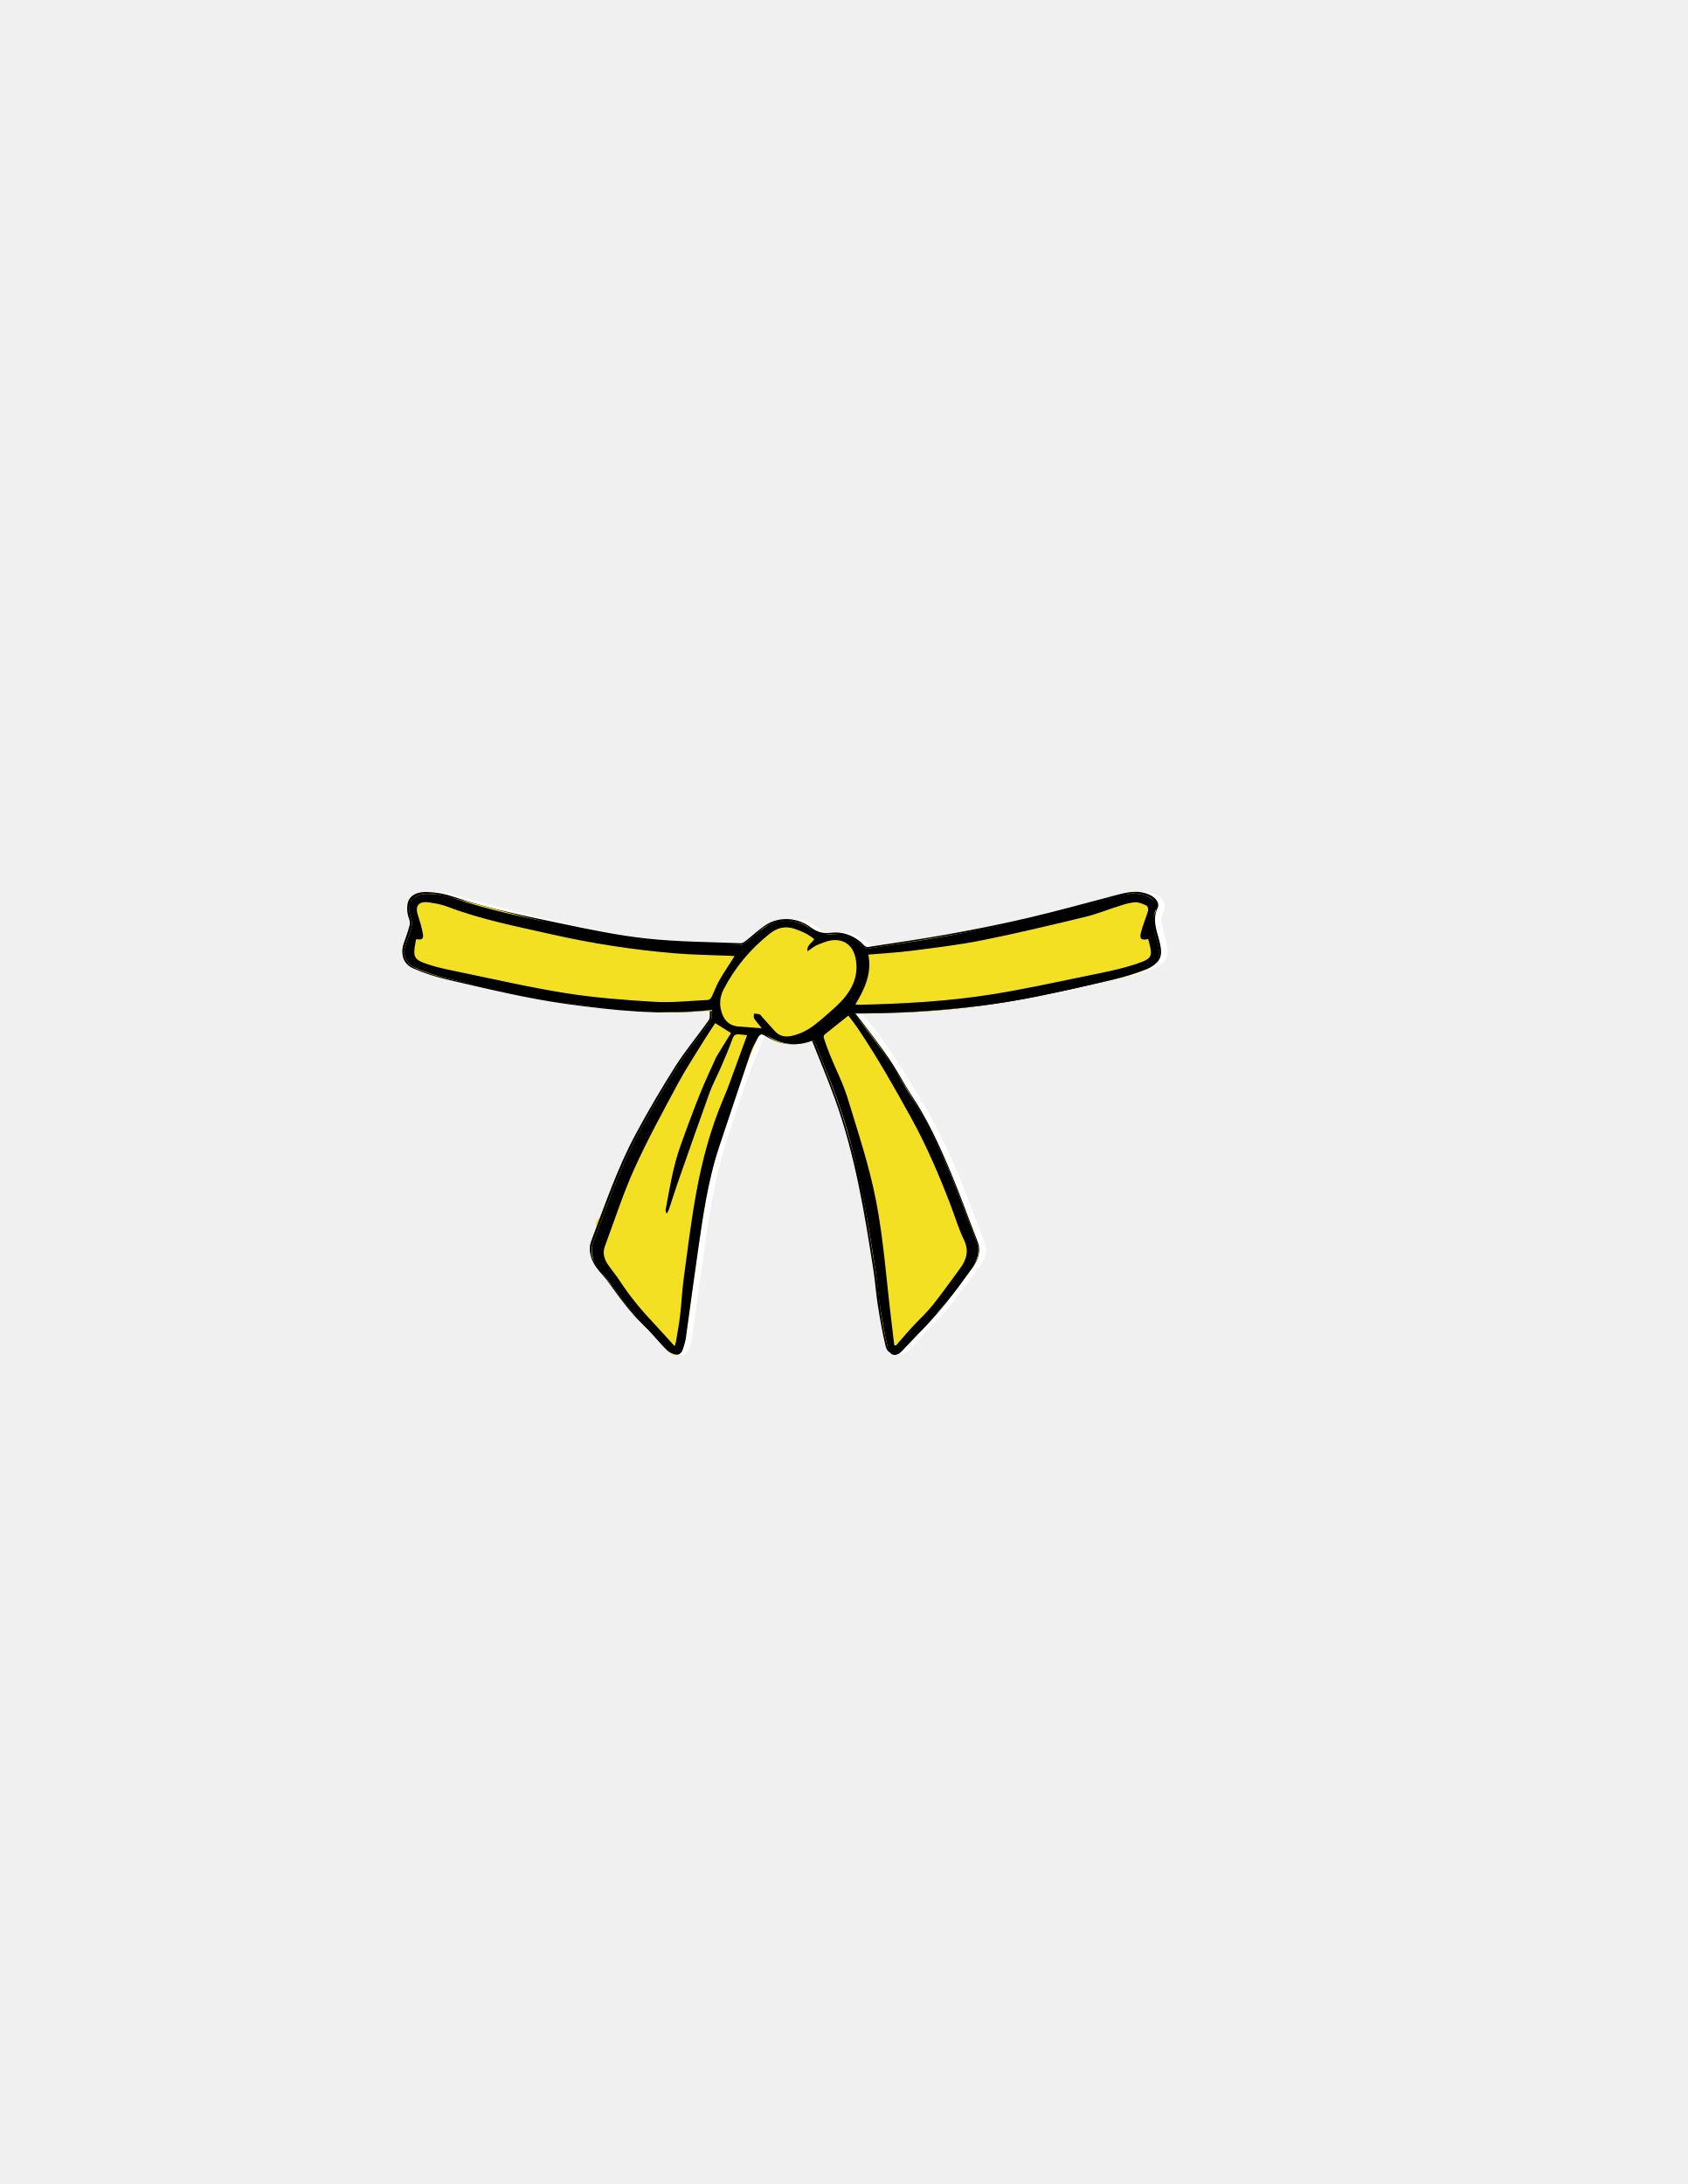
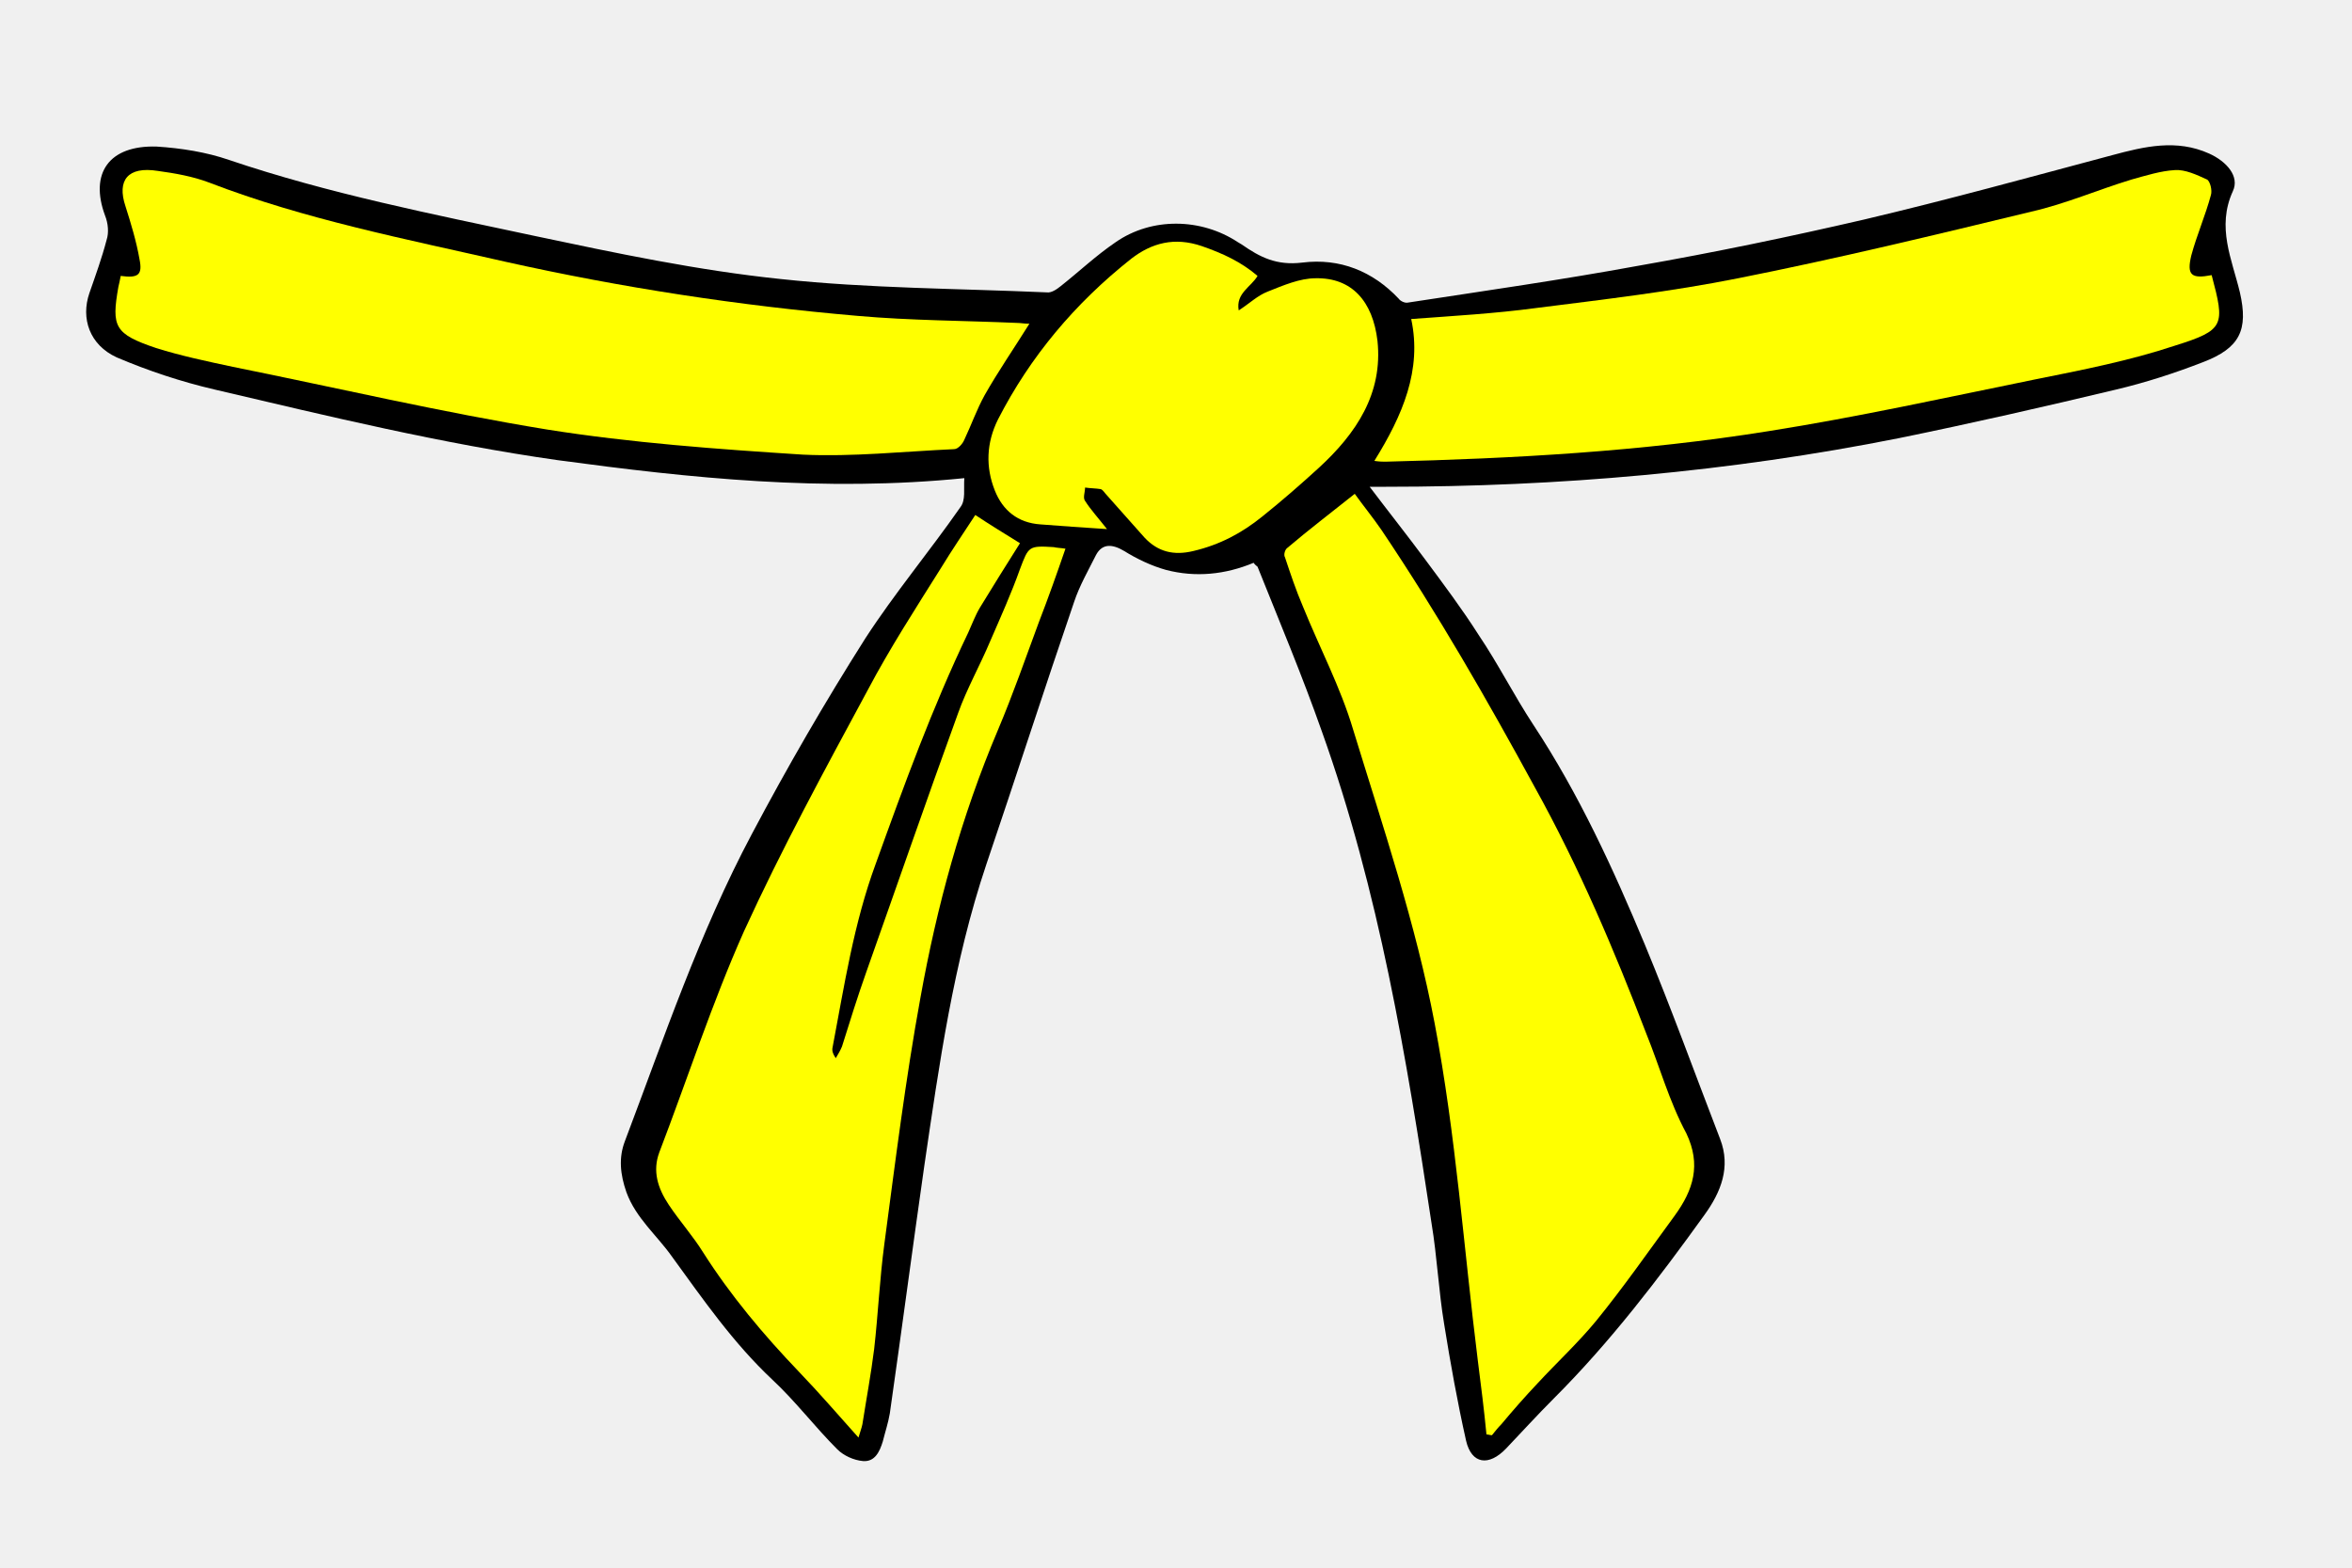
- <svg xmlns="http://www.w3.org/2000/svg" version="1.1" id="Capa_1" x="0px" y="0px" viewBox="0 0 612 792" style="enable-background:new 0 0 612 792;" xml:space="preserve">
+ <svg xmlns="http://www.w3.org/2000/svg" version="1.1" id="Capa_1" x="0px" y="0px" viewBox="0 0 300 200" style="enable-background:new 0 0 300 200;" xml:space="preserve">
  <style type="text/css">
- 	.st0{fill:#FFFFFF;}
- 	.st1{fill:#F4E023;}
+ 	.st0{fill:#FFFF00;}
</style>
-   <path class="st0" d="M311.95,366.98c0.91,1.08,1.54,1.83,2.18,2.57c7.23,8.45,12.85,17.86,18.61,27.22  c5.72,9.27,10.48,18.93,14.61,28.87c3.39,8.15,6.36,16.44,9.52,24.67c1,2.59,0.82,5.23-0.68,7.48c-2.63,3.92-5.6,7.65-8.45,11.44  c-1.62,2.16-3.14,4.41-4.96,6.41c-3.08,3.39-6.39,6.61-9.56,9.94c-1.13,1.18-2,2.6-3.21,3.69c-0.92,0.83-2.32,1.91-3.29,1.75  c-0.94-0.16-2.05-1.66-2.32-2.74c-0.95-3.76-1.7-7.57-2.27-11.4c-0.79-5.29-1.13-10.65-2.05-15.92c-2.65-15.3-4.43-30.74-8.84-45.74  c-1.57-5.32-3.05-10.68-4.91-15.91c-2.63-7.37-5.58-14.64-8.4-21.94c-0.06-0.17-0.21-0.3-0.4-0.57c-0.58,0.16-1.17,0.34-1.78,0.49  c-5.47,1.38-10.71,1.54-15.27-2.35c-1-0.85-2.67-0.56-3.18,0.64c-1.9,4.41-3.86,8.82-5.48,13.32c-2.72,7.61-5.24,15.28-7.77,22.95  c-3.94,11.91-6.22,24.16-7.99,36.49c-1.75,12.17-3.36,24.36-5.11,36.54c-0.22,1.56-0.8,3.09-1.31,4.61  c-0.65,1.92-2.69,2.48-4.35,1.22c-0.5-0.38-0.93-0.87-1.35-1.33c-2.66-2.94-5.04-6.16-8.01-8.79c-5.85-5.16-9.63-11.72-14.4-17.61  c-1.55-1.92-2.97-3.97-4.14-6.12c-1.11-2.04-1.02-4.3-0.2-6.47c5.02-13.22,9.5-26.65,16.22-39.23c4.51-8.43,9.33-16.73,14.47-24.84  c3.69-5.83,8.19-11.21,12.16-16.9c0.61-0.87,0.28-2.31,0.38-3.35c-6.61,0.14-12.77,0.7-18.87,0.31  c-11.35-0.73-22.78-1.42-33.97-3.22c-14.42-2.32-28.67-5.64-42.95-8.73c-4.04-0.87-8.07-2.13-11.82-3.77  c-4.02-1.76-5.24-5.02-4.02-8.52c0.76-2.2,1.59-4.38,2.16-6.62c0.26-0.99,0.23-2.19-0.12-3.16c-2.04-5.69,0.78-9.4,7.24-8.96  c2.97,0.2,5.91,1.01,8.8,1.76c8.88,2.29,17.7,4.8,26.61,6.99c8.22,2.01,16.48,3.91,24.8,5.51c17.32,3.34,34.85,4.72,52.52,4.39  c0.63-0.01,1.36-0.31,1.85-0.7c1.94-1.53,3.86-3.09,5.67-4.75c4.31-3.93,13.41-4.55,18.02-0.35c0.88,0.8,1.97,1.43,3.03,2.02  c0.42,0.23,1.07,0.28,1.58,0.19c5.78-0.99,10.74,0.35,14.84,4.39c0.33,0.33,1,0.62,1.44,0.55c7.29-1.13,14.58-2.28,21.86-3.49  c6.5-1.08,13-2.14,19.46-3.39c6.84-1.31,13.68-2.66,20.44-4.3c8.03-1.96,15.97-4.26,23.95-6.38c3.02-0.8,6.04-1.59,9.09-2.28  c2.59-0.59,5.07-0.02,7.45,0.98c1.94,0.82,3.1,2.86,2.8,4.85c-0.03,0.18-0.04,0.38-0.13,0.54c-1.87,3.3-0.73,6.52,0.24,9.77  c0.42,1.41,0.74,2.87,0.96,4.32c0.47,3.11-1.14,5.43-4.12,6.81c-5.29,2.45-10.98,3.6-16.67,4.76c-13.36,2.72-26.67,5.72-40.12,7.97  c-15.76,2.63-31.74,3.42-47.76,3.34C313.9,366.86,313.15,366.92,311.95,366.98z" />
-   <path d="M258.05,365.73c-17.88,1.84-34.9,0.04-51.91-2.3c-14.8-2.04-29.23-5.6-43.71-8.95c-4.28-0.99-8.53-2.37-12.52-4.11  c-3.6-1.58-4.7-4.95-3.55-8.18c0.8-2.25,1.62-4.5,2.2-6.8c0.25-0.99,0.16-2.18-0.2-3.15c-2-5.41,0.51-8.99,6.64-8.77  c3.09,0.11,6.29,0.66,9.19,1.65c12.72,4.33,25.91,6.97,39.05,9.73c10.4,2.18,20.86,4.37,31.43,5.51c11.23,1.22,22.6,1.22,33.92,1.69  c0.59,0.02,1.29-0.44,1.79-0.84c2.35-1.84,4.52-3.89,6.98-5.58c4.61-3.17,10.9-3.08,15.61-0.02c0.16,0.1,0.33,0.2,0.48,0.32  c2.24,1.68,4.41,2.76,7.67,2.35c4.75-0.6,8.99,1.14,12.27,4.61c0.29,0.3,0.87,0.6,1.25,0.54c9.81-1.52,19.65-2.91,29.41-4.68  c9.63-1.75,19.24-3.67,28.76-5.9c10.58-2.49,21.06-5.39,31.56-8.16c4.13-1.09,8.21-2.15,12.42-0.23c2.11,0.96,3.84,2.91,2.95,4.8  c-2.15,4.54-0.11,8.62,0.86,12.85c1.1,4.79,0.07,7.12-4.66,8.96c-3.61,1.4-7.36,2.57-11.15,3.46c-9.2,2.18-18.42,4.28-27.69,6.16  c-21.53,4.37-43.34,6.24-65.35,6.24c-0.62,0-1.24,0-2.06,0c2.5,3.24,4.88,6.21,7.14,9.27c2.34,3.16,4.67,6.33,6.79,9.62  c2.44,3.78,4.51,7.77,6.99,11.53c5.85,8.85,10.19,18.38,14.22,28.01c3.43,8.2,6.39,16.57,9.63,24.84c1.43,3.66,0.08,6.86-1.98,9.74  c-5.86,8.19-11.96,16.21-19.17,23.43c-2.09,2.09-4.07,4.28-6.1,6.42c-2.17,2.28-4.36,1.96-5.08-1.05c-1.17-4.9-2.03-9.88-2.82-14.86  c-0.67-4.25-0.94-8.56-1.6-12.81c-3.27-21.2-6.72-42.37-14.03-62.76c-2.53-7.07-5.45-14.02-8.21-21.02  c-0.06-0.16-0.23-0.29-0.45-0.55c-3.61,1.53-7.44,1.87-11.25,0.89c-1.88-0.48-3.71-1.38-5.33-2.41c-1.48-0.94-2.8-1.03-3.6,0.45  c-1.06,1.94-2.13,3.91-2.83,5.97c-3.8,11.16-7.46,22.36-11.22,33.52c-4.22,12.51-6.01,25.46-7.89,38.39  c-1.54,10.52-2.91,21.07-4.39,31.6c-0.17,1.21-0.57,2.4-0.9,3.58c-0.35,1.25-1.02,2.55-2.48,2.47c-1.14-0.07-2.48-0.72-3.27-1.52  c-2.85-2.88-5.31-6.1-8.26-8.88c-5.03-4.73-8.83-10.28-12.8-15.74c-1.97-2.7-4.64-4.91-5.83-8.18c-0.8-2.22-1.02-4.33-0.21-6.47  c4.99-13.23,9.49-26.66,16.21-39.24c4.53-8.48,9.39-16.83,14.55-25c3.66-5.78,8.13-11.1,12.06-16.74  C258.22,368.57,257.91,367.14,258.05,365.73z M324.45,487.78c0.23,0.04,0.45,0.09,0.68,0.13c0.39-0.47,0.77-0.95,1.18-1.41  c1.54-1.75,3.05-3.53,4.63-5.25c2.48-2.67,5.2-5.16,7.47-7.98c3.49-4.34,6.67-8.9,9.99-13.36c2.42-3.26,3.39-6.52,1.46-10.5  c-1.99-4.09-3.27-8.49-4.9-12.73c-4.12-10.72-8.61-21.27-14.21-31.43c-6.15-11.17-12.44-22.24-19.6-32.87  c-1.1-1.64-2.35-3.18-3.4-4.59c-3.02,2.39-5.86,4.61-8.64,6.89c-0.29,0.23-0.45,0.87-0.33,1.22c0.7,2.1,1.44,4.2,2.28,6.26  c2.13,5.24,4.77,10.34,6.41,15.7c3.79,12.42,7.95,24.83,10.39,37.51c2.73,14.17,3.73,28.63,5.47,42.96  C323.72,481.48,324.08,484.63,324.45,487.78z M259.21,370.52c-1.47,2.27-2.98,4.48-4.37,6.75c-3.16,5.14-6.49,10.2-9.33,15.5  c-5.45,10.18-11.04,20.33-15.77,30.81c-4.15,9.19-7.22,18.81-10.75,28.25c-0.9,2.4-0.23,4.63,1.16,6.66  c1.41,2.06,3.06,3.98,4.42,6.07c3.55,5.45,7.71,10.45,12.22,15.22c2.55,2.69,4.99,5.47,7.62,8.38c0.2-0.66,0.42-1.16,0.51-1.67  c0.53-3.2,1.13-6.39,1.51-9.61c0.52-4.44,0.7-8.92,1.3-13.35c1.42-10.47,2.69-20.97,4.59-31.37c2.13-11.66,5.18-23.13,9.9-34.16  c1.91-4.48,3.47-9.09,5.16-13.65c1.16-3.1,2.28-6.22,3.44-9.41c-0.61-0.07-1.06-0.12-1.51-0.17c-3.18-0.35-3.2-0.23-4.27,2.68  c-1.13,3.11-2.46,6.17-3.78,9.22c-1.34,3.1-2.99,6.09-4.13,9.24c-3.97,10.96-7.8,21.96-11.65,32.95c-1.1,3.15-2.07,6.33-3.14,9.49  c-0.18,0.54-0.53,1.03-0.8,1.55c-0.41-0.58-0.48-1.01-0.4-1.42c1.48-7.88,2.7-15.76,5.47-23.44c3.59-9.95,7.18-19.86,11.76-29.45  c0.51-1.06,0.9-2.19,1.5-3.2c1.67-2.79,3.42-5.54,5.08-8.22C262.86,372.84,261.09,371.72,259.21,370.52z M266.27,346.11  c-0.7-0.05-1.07-0.08-1.45-0.09c-6.8-0.29-13.62-0.34-20.4-0.91c-15.13-1.28-30.11-3.57-44.89-6.91  c-12.77-2.89-25.66-5.39-37.9-10.06c-2.09-0.8-4.4-1.2-6.64-1.54c-3.79-0.56-5.24,1.17-4.14,4.54c0.73,2.22,1.39,4.47,1.81,6.76  c0.37,2.03-0.23,2.43-2.44,2.08c-0.1,0.48-0.21,0.96-0.3,1.44c-0.92,5.15-0.49,6.05,4.77,7.79c3.19,1.05,6.53,1.74,9.85,2.42  c13.35,2.74,26.63,5.84,40.09,7.98c10.74,1.71,21.68,2.54,32.57,3.17c6.43,0.37,12.94-0.37,19.41-0.69  c0.47-0.02,1.07-0.69,1.32-1.18c0.92-1.86,1.57-3.86,2.61-5.66C262.28,352.22,264.24,349.32,266.27,346.11z M310.28,363.73  c0.68,0.06,1.06,0.12,1.43,0.12c16.38-0.38,32.74-1.26,48.89-3.88c11.4-1.85,22.69-4.31,34-6.64c6-1.24,12.08-2.37,17.84-4.29  c6.32-2.1,6.26-2.74,4.55-9.11c-2.6,0.49-3.25,0-2.61-2.53c0.66-2.6,1.77-5.09,2.53-7.67c0.17-0.59-0.07-1.75-0.5-1.96  c-1.27-0.62-2.75-1.28-4.12-1.23c-1.85,0.06-3.71,0.66-5.5,1.22c-4.28,1.33-8.44,3.06-12.8,4.11c-12.41,2.99-24.84,5.96-37.37,8.47  c-8.49,1.7-17.15,2.72-25.77,3.84c-5.23,0.68-10.52,0.96-15.88,1.42C316.36,352.09,313.85,357.89,310.28,363.73z M276.18,372.4  c-1.1-1.39-2.06-2.45-2.81-3.63c-0.27-0.42-0.03-1.12-0.02-1.69c0.67,0.07,1.37,0.06,2.01,0.24c0.32,0.09,0.53,0.52,0.78,0.8  c1.6,1.78,3.18,3.59,4.82,5.35c1.66,1.79,3.66,2.26,6.19,1.69c3.36-0.75,6.19-2.33,8.75-4.37c2.49-1.99,4.89-4.08,7.22-6.22  c4.85-4.46,8.22-9.55,7.46-16.29c-0.57-5.06-3.35-8.07-7.93-8c-2.05,0.03-4.13,0.93-6.09,1.7c-1.27,0.5-2.33,1.47-3.71,2.38  c-0.4-2.24,1.59-2.99,2.43-4.39c-2.06-1.79-4.45-2.86-7.07-3.75c-3.47-1.19-6.38-0.4-8.97,1.62c-7.22,5.66-12.9,12.5-17.01,20.46  c-1.53,2.96-1.61,6.06-0.39,9.14c0.99,2.51,2.87,4.07,5.8,4.32C270.32,371.97,272.99,372.16,276.18,372.4z" />
+   <path d="M285.7,37.3c-1-4.2-3-8.3-0.9-12.9c0.9-1.9-0.8-3.8-3-4.8c-4.2-1.9-8.3-0.9-12.4,0.2c-10.5,2.8-21,5.7-31.6,8.2  c-9.5,2.2-19.1,4.2-28.8,5.9c-9.8,1.8-19.6,3.2-29.4,4.7c-0.4,0.1-1-0.2-1.2-0.5c-3.3-3.5-7.5-5.2-12.3-4.6  c-3.3,0.4-5.4-0.7-7.7-2.3c-0.2-0.1-0.3-0.2-0.5-0.3c-4.7-3.1-11-3.2-15.6,0c-2.5,1.7-4.6,3.7-7,5.6c-0.5,0.4-1.2,0.9-1.8,0.8  c-11.3-0.5-22.7-0.5-33.9-1.7c-10.6-1.1-21-3.3-31.4-5.5c-13.1-2.8-26.3-5.4-39-9.7c-2.9-1-6.1-1.5-9.2-1.7  c-6.1-0.2-8.6,3.4-6.6,8.8c0.4,1,0.5,2.2,0.2,3.1c-0.6,2.3-1.4,4.5-2.2,6.8c-1.1,3.2,0,6.6,3.5,8.2c4,1.7,8.2,3.1,12.5,4.1  c14.5,3.4,28.9,6.9,43.7,9c17,2.3,34,4.1,51.9,2.3c-0.1,1.4,0.2,2.8-0.5,3.7c-3.9,5.6-8.4,11-12.1,16.7c-5.2,8.2-10,16.5-14.5,25  c-6.7,12.6-11.2,26-16.2,39.2c-0.8,2.1-0.6,4.2,0.2,6.5c1.2,3.3,3.9,5.5,5.8,8.2c4,5.5,7.8,11,12.8,15.7c3,2.8,5.4,6,8.3,8.9  c0.8,0.8,2.1,1.4,3.3,1.5c1.5,0.1,2.1-1.2,2.5-2.5c0.3-1.2,0.7-2.4,0.9-3.6c1.5-10.5,2.9-21.1,4.4-31.6c1.9-12.9,3.7-25.9,7.9-38.4  c3.8-11.2,7.4-22.4,11.2-33.5c0.7-2.1,1.8-4,2.8-6c0.8-1.5,2.1-1.4,3.6-0.5c1.6,1,3.5,1.9,5.3,2.4c3.8,1,7.6,0.6,11.2-0.9  c0.2,0.3,0.4,0.4,0.5,0.5c2.8,7,5.7,13.9,8.2,21c7.3,20.4,10.8,41.6,14,62.8c0.7,4.2,0.9,8.6,1.6,12.8c0.8,5,1.7,10,2.8,14.9  c0.7,3,2.9,3.3,5.1,1c2-2.1,4-4.3,6.1-6.4c7.2-7.2,13.3-15.2,19.2-23.4c2.1-2.9,3.4-6.1,2-9.7c-3.2-8.3-6.2-16.6-9.6-24.8  c-4-9.6-8.4-19.2-14.2-28c-2.5-3.8-4.5-7.8-7-11.5c-2.1-3.3-4.5-6.5-6.8-9.6c-2.3-3.1-4.6-6-7.1-9.3c0.8,0,1.4,0,2.1,0  c22,0,43.8-1.9,65.4-6.2c9.3-1.9,18.5-4,27.7-6.2c3.8-0.9,7.5-2.1,11.1-3.5C285.7,44.4,286.8,42.1,285.7,37.3z" />
  <g>
-     <g>
-       <g>
-         <path class="st1" d="M217.92,446.24c9.88,3.76,19.76,7.53,29.65,11.29c1.26,0.48,2.74-0.53,3.08-1.75     c0.39-1.41-0.48-2.59-1.75-3.08c-9.88-3.76-19.76-7.53-29.65-11.29c-1.26-0.48-2.74,0.53-3.08,1.75     C215.78,444.57,216.65,445.76,217.92,446.24L217.92,446.24z" />
-       </g>
-     </g>
-     <g>
-       <g>
-         <path class="st1" d="M320.75,457.28c8.3-5.57,16.41-11.41,24.34-17.5c1.07-0.82,1.64-2.15,0.9-3.42     c-0.62-1.05-2.34-1.72-3.42-0.9c-7.92,6.09-16.04,11.93-24.34,17.5c-1.12,0.75-1.61,2.2-0.9,3.42     C317.98,457.5,319.62,458.04,320.75,457.28L320.75,457.28z" />
-       </g>
-     </g>
-     <path d="M257.41,366.4c-17.78,1.82-34.7,0.04-51.61-2.27c-14.71-2.02-29.06-5.54-43.46-8.86c-4.26-0.98-8.48-2.34-12.45-4.07   c-3.57-1.56-4.67-4.9-3.53-8.09c0.79-2.22,1.61-4.45,2.19-6.72c0.25-0.98,0.15-2.16-0.2-3.11c-1.99-5.35,0.51-8.89,6.6-8.68   c3.07,0.11,6.25,0.65,9.13,1.63c12.65,4.29,25.76,6.89,38.83,9.62c10.34,2.16,20.74,4.32,31.25,5.45   c11.16,1.2,22.47,1.21,33.72,1.67c0.58,0.02,1.28-0.44,1.78-0.83c2.33-1.82,4.5-3.85,6.94-5.52c4.59-3.14,10.83-3.05,15.52-0.02   c0.16,0.1,0.33,0.2,0.48,0.31c2.23,1.66,4.39,2.73,7.63,2.32c4.72-0.6,8.94,1.13,12.2,4.56c0.28,0.3,0.86,0.59,1.24,0.53   c9.75-1.5,19.53-2.88,29.24-4.63c9.58-1.73,19.13-3.63,28.59-5.84c10.52-2.46,20.94-5.33,31.38-8.07   c4.11-1.08,8.16-2.12,12.35-0.22c2.1,0.95,3.82,2.88,2.94,4.74c-2.13,4.49-0.11,8.53,0.85,12.71c1.1,4.74,0.07,7.05-4.63,8.86   c-3.59,1.39-7.32,2.54-11.09,3.43c-9.14,2.16-18.32,4.23-27.53,6.09c-21.4,4.33-43.09,6.17-64.98,6.17c-0.62,0-1.24,0-2.05,0   c2.49,3.2,4.86,6.15,7.1,9.17c2.32,3.13,4.64,6.27,6.75,9.52c2.43,3.74,4.48,7.69,6.95,11.41c5.81,8.76,10.13,18.18,14.14,27.71   c3.42,8.11,6.35,16.39,9.57,24.57c1.43,3.62,0.08,6.79-1.97,9.64c-5.82,8.1-11.9,16.03-19.06,23.18c-2.08,2.07-4.05,4.24-6.07,6.35   c-2.15,2.26-4.34,1.93-5.05-1.04c-1.17-4.85-2.02-9.77-2.8-14.7c-0.67-4.21-0.94-8.47-1.59-12.68   c-3.25-20.97-6.68-41.91-13.95-62.09c-2.52-6.99-5.42-13.87-8.16-20.79c-0.06-0.16-0.23-0.28-0.44-0.55   c-3.59,1.52-7.4,1.85-11.19,0.88c-1.87-0.48-3.69-1.37-5.3-2.38c-1.47-0.93-2.78-1.02-3.58,0.44c-1.05,1.92-2.12,3.86-2.82,5.9   c-3.78,11.04-7.41,22.11-11.16,33.16c-4.19,12.38-5.97,25.19-7.85,37.98c-1.53,10.41-2.89,20.84-4.36,31.26   c-0.17,1.2-0.56,2.37-0.89,3.54c-0.35,1.23-1.01,2.53-2.46,2.44c-1.13-0.06-2.47-0.72-3.26-1.51c-2.83-2.85-5.28-6.04-8.22-8.78   c-5-4.68-8.78-10.17-12.72-15.57c-1.96-2.68-4.62-4.86-5.79-8.09c-0.8-2.2-1.01-4.28-0.21-6.4c4.96-13.09,9.44-26.37,16.12-38.81   c4.51-8.39,9.34-16.65,14.47-24.73c3.64-5.72,8.08-10.98,11.99-16.56C257.58,369.2,257.27,367.79,257.41,366.4z M323.43,487.13   c0.22,0.04,0.45,0.09,0.67,0.13c0.39-0.46,0.77-0.94,1.17-1.39c1.53-1.73,3.03-3.49,4.61-5.19c2.46-2.64,5.17-5.11,7.43-7.9   c3.47-4.29,6.63-8.8,9.93-13.21c2.41-3.23,3.37-6.45,1.45-10.38c-1.97-4.05-3.25-8.39-4.87-12.6c-4.09-10.61-8.56-21.04-14.13-31.1   c-6.12-11.05-12.37-22-19.48-32.52c-1.1-1.62-2.34-3.15-3.38-4.54c-3,2.36-5.82,4.56-8.59,6.81c-0.28,0.23-0.45,0.86-0.33,1.2   c0.7,2.08,1.43,4.16,2.27,6.19c2.12,5.18,4.74,10.22,6.37,15.53c3.77,12.29,7.91,24.56,10.33,37.11   c2.71,14.01,3.71,28.32,5.44,42.5C322.7,480.9,323.06,484.01,323.43,487.13z M258.56,371.13c-1.46,2.24-2.96,4.43-4.35,6.68   c-3.14,5.09-6.46,10.09-9.28,15.33c-5.42,10.07-10.97,20.11-15.68,30.48c-4.13,9.09-7.17,18.61-10.68,27.95   c-0.89,2.38-0.23,4.58,1.15,6.59c1.4,2.04,3.04,3.94,4.39,6.01c3.53,5.39,7.67,10.34,12.15,15.06c2.53,2.66,4.96,5.41,7.58,8.29   c0.2-0.65,0.42-1.15,0.5-1.65c0.52-3.17,1.13-6.32,1.5-9.51c0.52-4.4,0.7-8.83,1.29-13.21c1.41-10.36,2.67-20.75,4.56-31.03   c2.12-11.53,5.15-22.88,9.84-33.8c1.9-4.43,3.45-9,5.13-13.51c1.15-3.07,2.26-6.15,3.42-9.31c-0.6-0.07-1.05-0.12-1.5-0.17   c-3.16-0.35-3.19-0.23-4.24,2.66c-1.13,3.08-2.45,6.1-3.76,9.12c-1.33,3.06-2.97,6.02-4.11,9.14c-3.95,10.84-7.75,21.72-11.58,32.6   c-1.1,3.11-2.06,6.27-3.12,9.39c-0.18,0.54-0.53,1.02-0.8,1.53c-0.41-0.58-0.47-1-0.4-1.4c1.47-7.8,2.68-15.59,5.44-23.19   c3.57-9.84,7.14-19.65,11.7-29.13c0.51-1.05,0.89-2.16,1.49-3.16c1.66-2.76,3.4-5.48,5.06-8.13   C262.19,373.43,260.43,372.32,258.56,371.13z M265.59,346.98c-0.69-0.04-1.07-0.08-1.44-0.09c-6.76-0.29-13.55-0.34-20.28-0.9   c-15.05-1.26-29.93-3.53-44.63-6.84c-12.7-2.86-25.51-5.33-37.68-9.95c-2.08-0.79-4.37-1.19-6.61-1.52   c-3.77-0.55-5.21,1.16-4.11,4.49c0.72,2.2,1.38,4.43,1.8,6.69c0.37,2.01-0.23,2.41-2.42,2.06c-0.1,0.47-0.21,0.95-0.29,1.43   c-0.91,5.1-0.49,5.99,4.75,7.7c3.17,1.04,6.5,1.73,9.79,2.4c13.27,2.71,26.48,5.77,39.86,7.89c10.68,1.69,21.56,2.51,32.39,3.14   c6.4,0.37,12.87-0.36,19.3-0.69c0.47-0.02,1.07-0.68,1.31-1.17c0.92-1.84,1.56-3.82,2.59-5.6   C261.62,353.03,263.57,350.17,265.59,346.98z M309.35,364.42c0.68,0.06,1.05,0.12,1.42,0.12c16.29-0.37,32.55-1.25,48.61-3.84   c11.33-1.83,22.56-4.26,33.8-6.57c5.96-1.22,12.01-2.35,17.74-4.24c6.28-2.08,6.22-2.71,4.52-9.01c-2.59,0.48-3.23,0-2.59-2.51   c0.65-2.57,1.76-5.03,2.52-7.59c0.17-0.59-0.06-1.73-0.49-1.94c-1.26-0.62-2.73-1.26-4.1-1.22c-1.84,0.06-3.69,0.65-5.47,1.2   c-4.26,1.31-8.4,3.02-12.72,4.06c-12.34,2.96-24.7,5.9-37.15,8.38c-8.45,1.68-17.06,2.69-25.62,3.79   c-5.2,0.67-10.46,0.94-15.79,1.41C315.38,352.9,312.89,358.64,309.35,364.42z M275.44,372.99c-1.09-1.37-2.04-2.43-2.79-3.59   c-0.26-0.41-0.03-1.11-0.02-1.67c0.67,0.07,1.36,0.06,2,0.23c0.32,0.09,0.53,0.51,0.78,0.79c1.59,1.76,3.16,3.55,4.79,5.29   c1.65,1.77,3.64,2.23,6.15,1.68c3.34-0.74,6.16-2.3,8.7-4.32c2.47-1.97,4.86-4.03,7.18-6.16c4.82-4.41,8.18-9.45,7.42-16.11   c-0.57-5.01-3.33-7.99-7.88-7.91c-2.03,0.03-4.11,0.92-6.05,1.68c-1.26,0.49-2.32,1.46-3.68,2.35c-0.39-2.22,1.58-2.96,2.42-4.35   c-2.04-1.77-4.42-2.83-7.03-3.71c-3.45-1.17-6.35-0.4-8.92,1.6c-7.18,5.6-12.83,12.37-16.91,20.24c-1.52,2.93-1.6,5.99-0.39,9.04   c0.99,2.48,2.85,4.03,5.76,4.28C269.61,372.57,272.27,372.75,275.44,372.99z" />
-   </g>
-   <g>
-     <path class="st1" d="M309.45,367.48c0.91,1.08,1.54,1.82,2.17,2.56c7.2,8.42,12.78,17.79,18.52,27.11   c5.69,9.24,10.43,18.86,14.54,28.76c3.37,8.11,6.33,16.38,9.47,24.57c0.99,2.58,0.82,5.21-0.68,7.45   c-2.62,3.91-5.58,7.62-8.41,11.4c-1.61,2.15-3.12,4.39-4.94,6.39c-3.07,3.38-6.36,6.58-9.52,9.9c-1.12,1.18-1.99,2.59-3.2,3.67   c-0.92,0.82-2.31,1.9-3.28,1.74c-0.94-0.16-2.04-1.66-2.31-2.73c-0.94-3.74-1.69-7.54-2.26-11.35c-0.79-5.27-1.13-10.6-2.04-15.85   c-2.63-15.23-4.41-30.62-8.8-45.55c-1.56-5.3-3.03-10.63-4.89-15.84c-2.62-7.34-5.55-14.58-8.36-21.85   c-0.06-0.16-0.21-0.3-0.4-0.57c-0.57,0.16-1.17,0.34-1.77,0.49c-5.44,1.38-10.66,1.53-15.2-2.34c-0.99-0.85-2.65-0.56-3.17,0.63   c-1.89,4.39-3.84,8.78-5.45,13.27c-2.71,7.58-5.22,15.22-7.74,22.86c-3.92,11.87-6.19,24.06-7.95,36.34   c-1.74,12.12-3.35,24.26-5.08,36.39c-0.22,1.56-0.8,3.08-1.31,4.59c-0.64,1.91-2.68,2.47-4.33,1.22c-0.5-0.38-0.92-0.86-1.34-1.33   c-2.65-2.93-5.01-6.14-7.98-8.75c-5.82-5.13-9.59-11.68-14.33-17.54c-1.55-1.91-2.96-3.96-4.12-6.09c-1.11-2.03-1.02-4.29-0.2-6.44   c4.99-13.17,9.45-26.54,16.14-39.07c4.48-8.4,9.29-16.66,14.39-24.74c3.67-5.81,8.15-11.16,12.1-16.83c0.6-0.86,0.28-2.3,0.38-3.34   c-6.57,0.14-12.71,0.7-18.77,0.3c-11.3-0.73-22.67-1.41-33.8-3.21c-14.35-2.31-28.53-5.62-42.74-8.69   c-4.02-0.87-8.03-2.12-11.76-3.76c-4-1.75-5.21-5-4-8.49c0.76-2.19,1.58-4.37,2.15-6.6c0.25-0.99,0.23-2.18-0.12-3.14   c-2.03-5.67,0.78-9.36,7.2-8.93c2.95,0.2,5.88,1.01,8.76,1.75c8.84,2.28,17.61,4.78,26.48,6.96c8.18,2.01,16.4,3.89,24.68,5.49   c17.23,3.32,34.67,4.7,52.26,4.38c0.62-0.01,1.35-0.31,1.84-0.7c1.93-1.53,3.84-3.08,5.64-4.73c4.29-3.92,13.35-4.53,17.93-0.35   c0.88,0.8,1.96,1.42,3.02,2.01c0.42,0.23,1.07,0.28,1.57,0.19c5.75-0.99,10.69,0.35,14.76,4.37c0.33,0.33,0.99,0.61,1.43,0.54   c7.26-1.12,14.51-2.27,21.75-3.48c6.46-1.08,12.93-2.14,19.36-3.37c6.81-1.31,13.61-2.65,20.34-4.29   c7.99-1.95,15.89-4.24,23.83-6.36c3-0.8,6.01-1.59,9.04-2.27c2.58-0.58,5.05-0.02,7.41,0.97c1.93,0.81,3.09,2.85,2.78,4.83   c-0.03,0.18-0.04,0.38-0.13,0.53c-1.86,3.29-0.73,6.49,0.24,9.73c0.42,1.41,0.74,2.85,0.96,4.3c0.47,3.1-1.13,5.41-4.1,6.78   c-5.27,2.44-10.92,3.59-16.58,4.74c-13.29,2.71-26.54,5.7-39.92,7.93c-15.68,2.62-31.58,3.41-47.52,3.32   C311.39,367.36,310.64,367.43,309.45,367.48z" />
-     <path d="M258.18,366.24c-17.79,1.83-34.72,0.04-51.65-2.29c-14.72-2.03-29.08-5.58-43.49-8.92c-4.26-0.99-8.49-2.36-12.46-4.1   c-3.58-1.57-4.67-4.93-3.54-8.14c0.79-2.24,1.61-4.48,2.19-6.77c0.25-0.98,0.15-2.17-0.2-3.13c-1.99-5.39,0.51-8.95,6.6-8.74   c3.07,0.11,6.25,0.66,9.14,1.64c12.66,4.31,25.78,6.94,38.86,9.69c10.35,2.17,20.76,4.35,31.27,5.49   c11.17,1.21,22.49,1.22,33.75,1.69c0.59,0.02,1.28-0.44,1.78-0.84c2.33-1.83,4.5-3.87,6.95-5.56c4.59-3.16,10.84-3.07,15.54-0.02   c0.16,0.1,0.33,0.2,0.48,0.31c2.23,1.68,4.39,2.75,7.64,2.34c4.72-0.6,8.94,1.14,12.21,4.59c0.28,0.3,0.86,0.6,1.24,0.54   c9.76-1.51,19.55-2.9,29.26-4.66c9.58-1.74,19.15-3.65,28.62-5.88c10.53-2.48,20.95-5.37,31.41-8.12   c4.11-1.08,8.17-2.14,12.36-0.23c2.1,0.96,3.83,2.9,2.94,4.78c-2.13,4.52-0.11,8.59,0.85,12.8c1.1,4.77,0.07,7.09-4.63,8.92   c-3.59,1.4-7.33,2.56-11.1,3.45c-9.15,2.17-18.33,4.26-27.55,6.14c-21.42,4.36-43.13,6.21-65.03,6.22c-0.62,0-1.24,0-2.05,0   c2.49,3.22,4.86,6.19,7.11,9.24c2.32,3.15,4.65,6.31,6.76,9.58c2.43,3.76,4.49,7.74,6.95,11.48c5.82,8.82,10.14,18.3,14.15,27.9   c3.42,8.16,6.36,16.5,9.58,24.74c1.43,3.65,0.08,6.84-1.97,9.7c-5.83,8.15-11.91,16.14-19.08,23.33c-2.08,2.08-4.05,4.26-6.07,6.4   c-2.16,2.27-4.34,1.95-5.06-1.05c-1.17-4.88-2.02-9.84-2.8-14.8c-0.67-4.23-0.94-8.52-1.59-12.76   c-3.25-21.11-6.69-42.2-13.96-62.51c-2.52-7.04-5.43-13.96-8.17-20.93c-0.06-0.16-0.23-0.29-0.44-0.55   c-3.6,1.53-7.4,1.86-11.2,0.89c-1.87-0.48-3.69-1.38-5.3-2.4c-1.47-0.93-2.78-1.03-3.59,0.45c-1.05,1.93-2.12,3.89-2.82,5.95   c-3.78,11.11-7.42,22.26-11.17,33.39c-4.2,12.46-5.98,25.36-7.85,38.24c-1.53,10.48-2.89,20.99-4.37,31.48   c-0.17,1.21-0.56,2.39-0.9,3.57c-0.35,1.24-1.01,2.54-2.46,2.46c-1.13-0.06-2.47-0.72-3.26-1.52c-2.83-2.87-5.29-6.08-8.22-8.84   c-5-4.71-8.78-10.24-12.73-15.68c-1.96-2.69-4.62-4.89-5.8-8.15c-0.8-2.21-1.01-4.31-0.21-6.45c4.97-13.18,9.45-26.55,16.13-39.08   c4.51-8.45,9.35-16.77,14.48-24.89c3.64-5.76,8.09-11.06,12-16.67C258.34,369.07,258.04,367.64,258.18,366.24z M324.25,487.79   c0.22,0.04,0.45,0.09,0.67,0.13c0.39-0.47,0.77-0.94,1.17-1.4c1.53-1.75,3.03-3.52,4.61-5.22c2.46-2.66,5.18-5.14,7.43-7.95   c3.47-4.32,6.64-8.86,9.94-13.3c2.41-3.25,3.37-6.49,1.45-10.45c-1.98-4.08-3.25-8.45-4.87-12.68   c-4.1-10.68-8.57-21.18-14.14-31.31c-6.12-11.12-12.38-22.15-19.5-32.74c-1.1-1.63-2.34-3.17-3.39-4.57c-3,2.38-5.83,4.59-8.6,6.86   c-0.28,0.23-0.45,0.86-0.33,1.21c0.7,2.1,1.43,4.18,2.27,6.23c2.12,5.22,4.75,10.29,6.38,15.64c3.77,12.37,7.91,24.73,10.34,37.36   c2.72,14.11,3.71,28.51,5.45,42.79C323.52,481.52,323.88,484.66,324.25,487.79z M259.33,371.01c-1.46,2.26-2.96,4.46-4.35,6.72   c-3.14,5.12-6.46,10.16-9.29,15.43c-5.43,10.14-10.98,20.25-15.69,30.69c-4.13,9.15-7.18,18.74-10.69,28.14   c-0.89,2.39-0.23,4.61,1.16,6.64c1.4,2.05,3.04,3.97,4.39,6.05c3.53,5.43,7.67,10.41,12.16,15.16c2.54,2.68,4.96,5.45,7.59,8.34   c0.2-0.66,0.42-1.15,0.5-1.67c0.53-3.19,1.13-6.37,1.5-9.57c0.52-4.43,0.7-8.89,1.3-13.3c1.41-10.43,2.67-20.89,4.57-31.24   c2.12-11.61,5.16-23.04,9.85-34.03c1.91-4.46,3.45-9.06,5.14-13.6c1.15-3.09,2.26-6.19,3.42-9.37c-0.6-0.07-1.05-0.12-1.5-0.17   c-3.16-0.35-3.19-0.23-4.25,2.67c-1.13,3.1-2.45,6.14-3.76,9.18c-1.33,3.08-2.97,6.06-4.11,9.2c-3.95,10.91-7.76,21.87-11.59,32.82   c-1.1,3.13-2.06,6.31-3.12,9.45c-0.18,0.54-0.53,1.03-0.8,1.54c-0.41-0.58-0.47-1.01-0.4-1.41c1.47-7.85,2.68-15.69,5.44-23.35   c3.57-9.9,7.15-19.78,11.71-29.33c0.51-1.06,0.89-2.18,1.49-3.18c1.66-2.78,3.4-5.51,5.06-8.19   C262.96,373.32,261.2,372.2,259.33,371.01z M266.36,346.7c-0.69-0.05-1.07-0.08-1.44-0.09c-6.77-0.29-13.56-0.34-20.3-0.91   c-15.06-1.27-29.96-3.55-44.67-6.89c-12.71-2.88-25.53-5.36-37.71-10.02c-2.08-0.8-4.37-1.2-6.61-1.53   c-3.77-0.56-5.22,1.17-4.12,4.52c0.72,2.21,1.39,4.46,1.8,6.73c0.37,2.02-0.23,2.42-2.42,2.07c-0.1,0.48-0.21,0.96-0.29,1.44   c-0.91,5.13-0.49,6.03,4.75,7.75c3.18,1.05,6.5,1.74,9.8,2.42c13.28,2.73,26.5,5.81,39.89,7.95c10.69,1.7,21.57,2.53,32.41,3.16   c6.4,0.37,12.88-0.37,19.32-0.69c0.47-0.02,1.07-0.68,1.31-1.18c0.92-1.86,1.56-3.85,2.59-5.64   C262.39,352.79,264.34,349.9,266.36,346.7z M310.15,364.25c0.68,0.06,1.05,0.12,1.42,0.12c16.3-0.37,32.58-1.26,48.65-3.87   c11.34-1.84,22.58-4.29,33.83-6.61c5.97-1.23,12.02-2.36,17.76-4.27c6.29-2.09,6.23-2.73,4.52-9.08c-2.59,0.49-3.23,0-2.59-2.52   c0.65-2.59,1.76-5.07,2.52-7.64c0.17-0.59-0.07-1.74-0.49-1.95c-1.27-0.62-2.74-1.27-4.1-1.22c-1.84,0.06-3.69,0.66-5.48,1.21   c-4.26,1.32-8.4,3.04-12.73,4.09c-12.35,2.98-24.72,5.94-37.18,8.44c-8.45,1.7-17.07,2.71-25.64,3.82   c-5.21,0.67-10.47,0.95-15.8,1.41C316.19,352.65,313.7,358.43,310.15,364.25z M276.22,372.88c-1.09-1.38-2.05-2.44-2.79-3.62   c-0.27-0.42-0.03-1.11-0.02-1.68c0.67,0.07,1.36,0.06,2,0.24c0.32,0.09,0.53,0.52,0.78,0.8c1.6,1.78,3.17,3.57,4.79,5.33   c1.65,1.78,3.65,2.25,6.16,1.69c3.35-0.75,6.16-2.32,8.7-4.35c2.48-1.98,4.87-4.06,7.19-6.2c4.82-4.44,8.18-9.52,7.42-16.22   c-0.57-5.04-3.33-8.04-7.89-7.96c-2.04,0.03-4.11,0.93-6.06,1.69c-1.27,0.5-2.32,1.47-3.69,2.37c-0.39-2.23,1.59-2.98,2.42-4.38   c-2.05-1.79-4.43-2.85-7.04-3.74c-3.45-1.18-6.35-0.4-8.92,1.61c-7.19,5.64-12.84,12.45-16.92,20.38c-1.52,2.95-1.6,6.03-0.39,9.1   c0.99,2.5,2.86,4.06,5.77,4.31C270.39,372.46,273.04,372.64,276.22,372.88z" />
+     <path class="st0" d="M121.7,57.3c0.5,0,1.1-0.7,1.3-1.2c0.9-1.9,1.6-3.9,2.6-5.7c1.7-3,3.7-5.9,5.7-9.1c-0.7,0-1.1-0.1-1.5-0.1   c-6.8-0.3-13.6-0.3-20.4-0.9c-15.1-1.3-30.1-3.6-44.9-6.9C51.8,30.5,38.9,28,26.7,23.3c-2.1-0.8-4.4-1.2-6.6-1.5   c-3.8-0.6-5.2,1.2-4.1,4.5c0.7,2.2,1.4,4.5,1.8,6.8c0.4,2-0.2,2.4-2.4,2.1c-0.1,0.5-0.2,1-0.3,1.4c-0.9,5.1-0.5,6,4.8,7.8   c3.2,1,6.5,1.7,9.8,2.4c13.4,2.7,26.6,5.8,40.1,8c10.7,1.7,21.7,2.5,32.6,3.2C108.7,58.3,115.2,57.6,121.7,57.3z" />
+     <path class="st0" d="M130.1,72.6c-1.1,3.1-2.5,6.2-3.8,9.2c-1.3,3.1-3,6.1-4.1,9.2c-4,11-7.8,22-11.7,33c-1.1,3.1-2.1,6.3-3.1,9.5   c-0.2,0.5-0.5,1-0.8,1.5c-0.4-0.6-0.5-1-0.4-1.4c1.5-7.9,2.7-15.8,5.5-23.4c3.6-10,7.2-19.9,11.8-29.5c0.5-1.1,0.9-2.2,1.5-3.2   c1.7-2.8,3.4-5.5,5.1-8.2c-2.1-1.3-3.9-2.4-5.7-3.6c-1.5,2.3-3,4.5-4.4,6.8c-3.2,5.1-6.5,10.2-9.3,15.5   c-5.5,10.2-11,20.3-15.8,30.8c-4.1,9.2-7.2,18.8-10.8,28.2c-0.9,2.4-0.2,4.6,1.2,6.7c1.4,2.1,3.1,4,4.4,6.1   c3.5,5.5,7.7,10.5,12.2,15.2c2.6,2.7,5,5.5,7.6,8.4c0.2-0.7,0.4-1.2,0.5-1.7c0.5-3.2,1.1-6.4,1.5-9.6c0.5-4.4,0.7-8.9,1.3-13.4   c1.4-10.5,2.7-21,4.6-31.4c2.1-11.7,5.2-23.1,9.9-34.2c1.9-4.5,3.5-9.1,5.2-13.7c1.2-3.1,2.3-6.2,3.4-9.4c-0.6-0.1-1.1-0.1-1.5-0.2   C131.2,69.6,131.2,69.7,130.1,72.6z" />
+     <path class="st0" d="M210,131.9c-4.1-10.7-8.6-21.3-14.2-31.4c-6.1-11.2-12.4-22.2-19.6-32.9c-1.1-1.6-2.4-3.2-3.4-4.6   c-3,2.4-5.9,4.6-8.6,6.9c-0.3,0.2-0.5,0.9-0.3,1.2c0.7,2.1,1.4,4.2,2.3,6.3c2.1,5.2,4.8,10.3,6.4,15.7c3.8,12.4,8,24.8,10.4,37.5   c2.7,14.2,3.7,28.6,5.5,43c0.4,3.1,0.8,6.3,1.1,9.4c0.2,0,0.5,0.1,0.7,0.1c0.4-0.5,0.8-1,1.2-1.4c1.5-1.8,3-3.5,4.6-5.2   c2.5-2.7,5.2-5.2,7.5-8c3.5-4.3,6.7-8.9,10-13.4c2.4-3.3,3.4-6.5,1.5-10.5C212.9,140.5,211.7,136.1,210,131.9z" />
+     <path class="st0" d="M175.7,43.5c-0.6-5.1-3.3-8.1-7.9-8c-2,0-4.1,0.9-6.1,1.7c-1.3,0.5-2.3,1.5-3.7,2.4c-0.4-2.2,1.6-3,2.4-4.4   c-2.1-1.8-4.5-2.9-7.1-3.8c-3.5-1.2-6.4-0.4-9,1.6c-7.2,5.7-12.9,12.5-17,20.5c-1.5,3-1.6,6.1-0.4,9.1c1,2.5,2.9,4.1,5.8,4.3   c2.7,0.2,5.3,0.4,8.5,0.6c-1.1-1.4-2.1-2.5-2.8-3.6c-0.3-0.4,0-1.1,0-1.7c0.7,0.1,1.4,0.1,2,0.2c0.3,0.1,0.5,0.5,0.8,0.8   c1.6,1.8,3.2,3.6,4.8,5.4c1.7,1.8,3.7,2.3,6.2,1.7c3.4-0.8,6.2-2.3,8.8-4.4c2.5-2,4.9-4.1,7.2-6.2C173,55.3,176.4,50.2,175.7,43.5z   " />
+     <path class="st0" d="M282.1,35.1c-2.6,0.5-3.2,0-2.6-2.5c0.7-2.6,1.8-5.1,2.5-7.7c0.2-0.6-0.1-1.8-0.5-2c-1.3-0.6-2.8-1.3-4.1-1.2   c-1.8,0.1-3.7,0.7-5.5,1.2c-4.3,1.3-8.4,3.1-12.8,4.1c-12.4,3-24.8,6-37.4,8.5c-8.5,1.7-17.1,2.7-25.8,3.8   c-5.2,0.7-10.5,1-15.9,1.4c1.4,6.5-1.1,12.3-4.7,18.1c0.7,0.1,1.1,0.1,1.4,0.1c16.4-0.4,32.7-1.3,48.9-3.9   c11.4-1.8,22.7-4.3,34-6.6c6-1.2,12.1-2.4,17.8-4.3C283.8,42.1,283.8,41.5,282.1,35.1z" />
  </g>
</svg>
